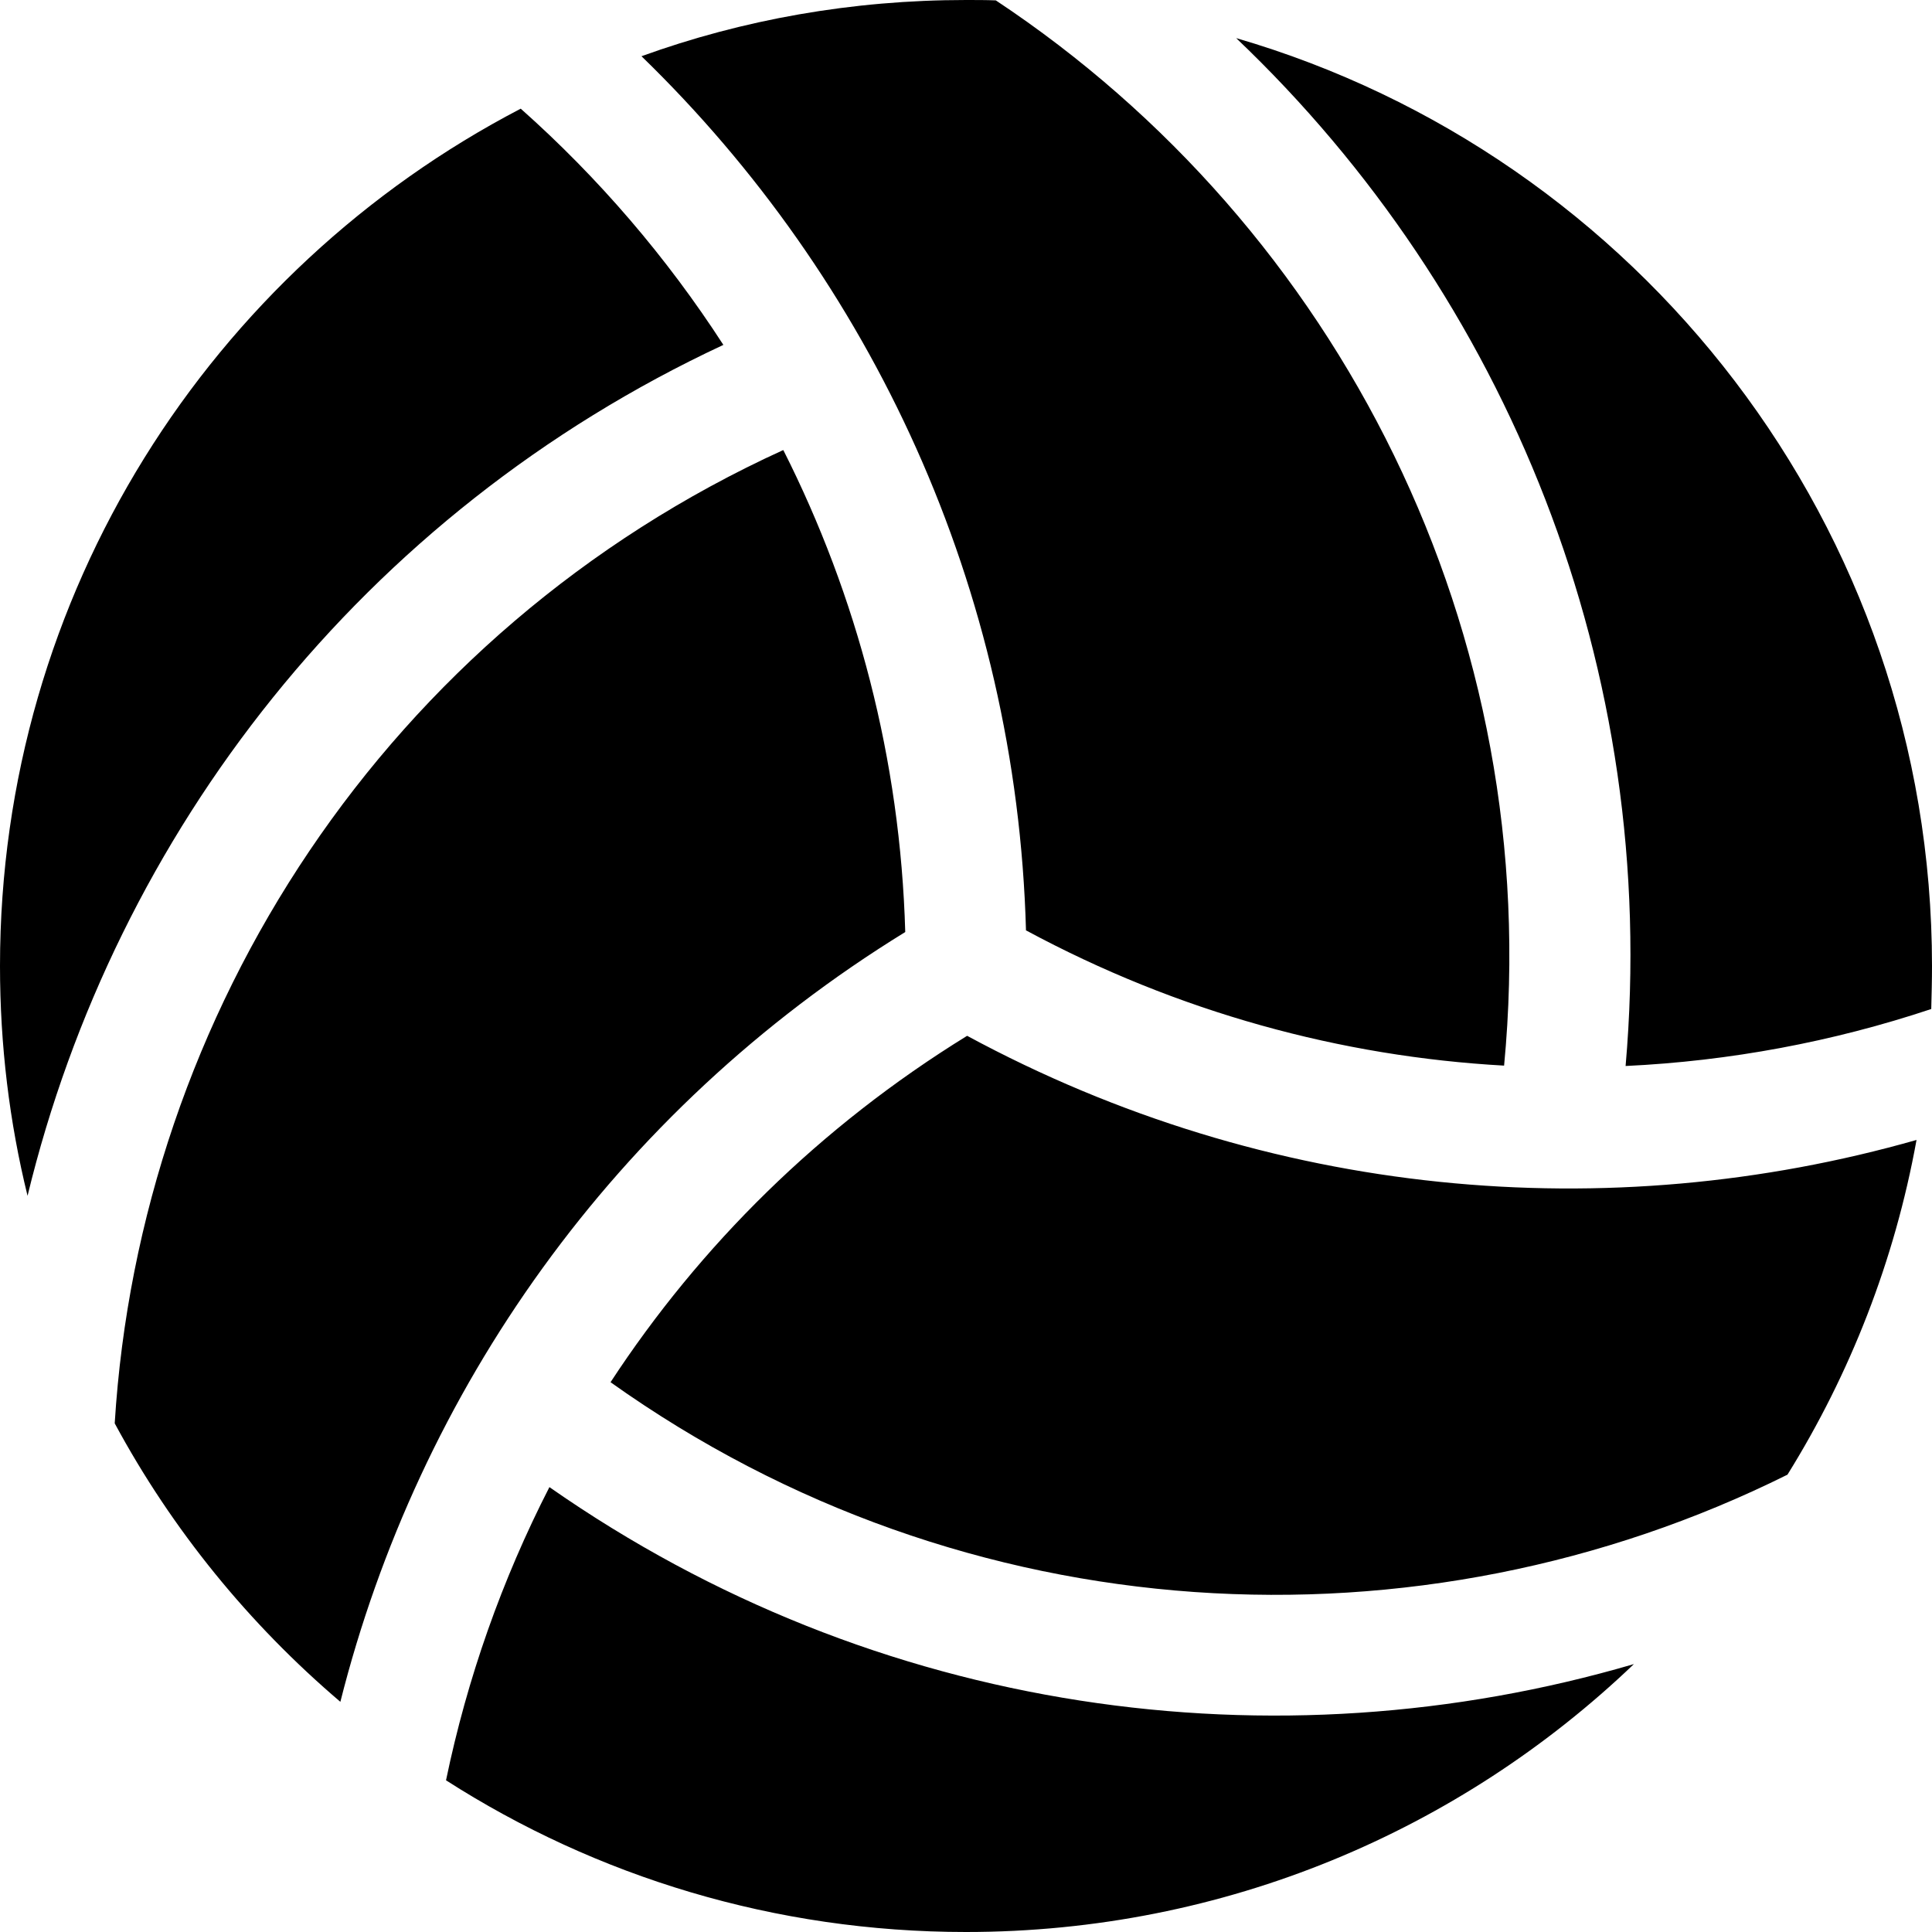
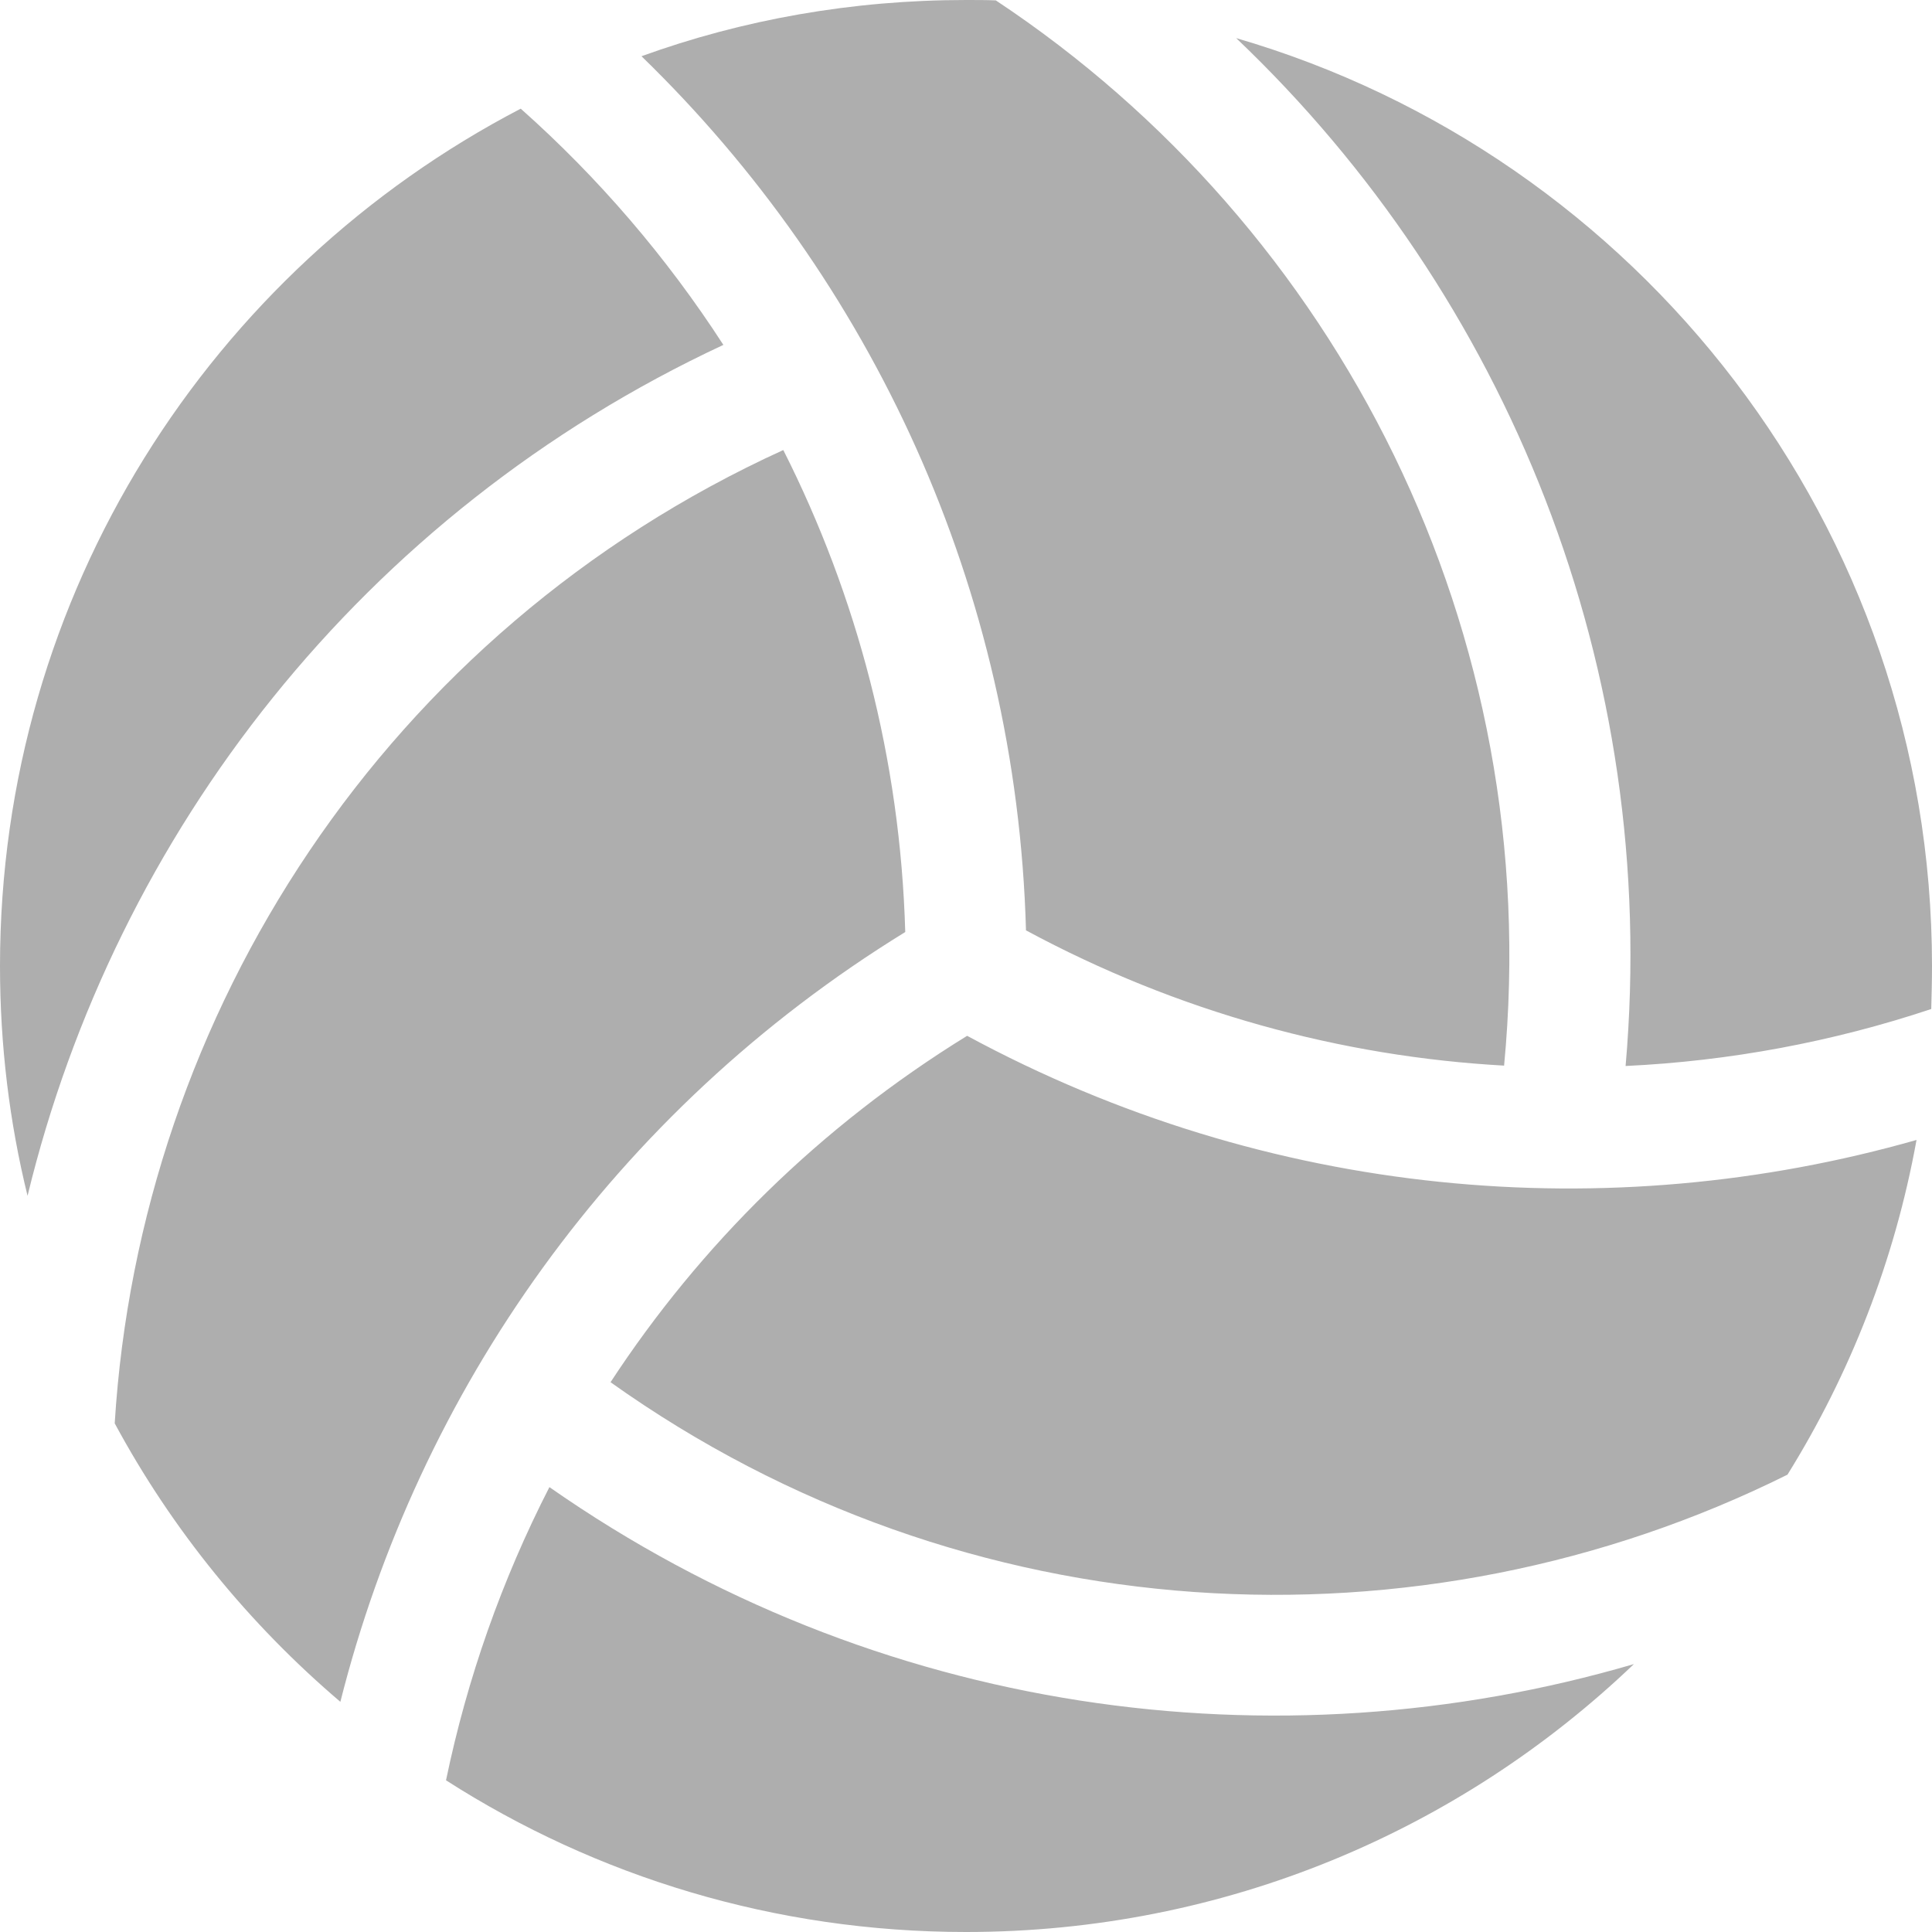
- <svg xmlns="http://www.w3.org/2000/svg" viewBox="0 0 512 512">
+ <svg xmlns="http://www.w3.org/2000/svg" fill="#AEAEAE" viewBox="0 0 512 512">
  <path d="M511.8 267.4c-26.1 8.7-53.4 13.8-81 15.1c9.2-105.3-31.5-204.2-103.2-272.4C434.1 41.1 512 139.5 512 256c0 3.8-.1 7.6-.2 11.4zm-3.9 34.7c-5.8 32-17.6 62-34.2 88.7c-97.5 48.5-217.7 42.6-311.9-24.5c23.7-36.2 55.4-67.7 94.5-91.8c79.9 43.2 170.1 50.8 251.6 27.6zm-236-55.5c-2.5-90.9-41.1-172.7-101.9-231.7C196.8 5.2 225.8 0 256 0c2.7 0 5.3 0 7.9 .1c90.8 60.2 145.7 167.2 134.7 282.3c-43.1-2.4-86.4-14.1-126.8-35.9zM138 28.8c20.6 18.3 38.7 39.4 53.7 62.6C95.9 136.1 30.6 220.8 7.3 316.9C2.5 297.4 0 277 0 256C0 157.2 56 71.5 138 28.8zm69.6 90.5c19.5 38.6 31 81.9 32.3 127.7C162.5 294.6 110.9 368.9 90.2 451C66 430.4 45.6 405.4 30.4 377.2c6.7-108.7 71.9-209.9 177.1-257.9zM256 512c-50.7 0-98-14.7-137.8-40.2c5.6-27 14.8-53.1 27.4-77.7C232.2 454.6 338.1 468.8 433 441c-46 44-108.3 71-177 71z" />
</svg>
